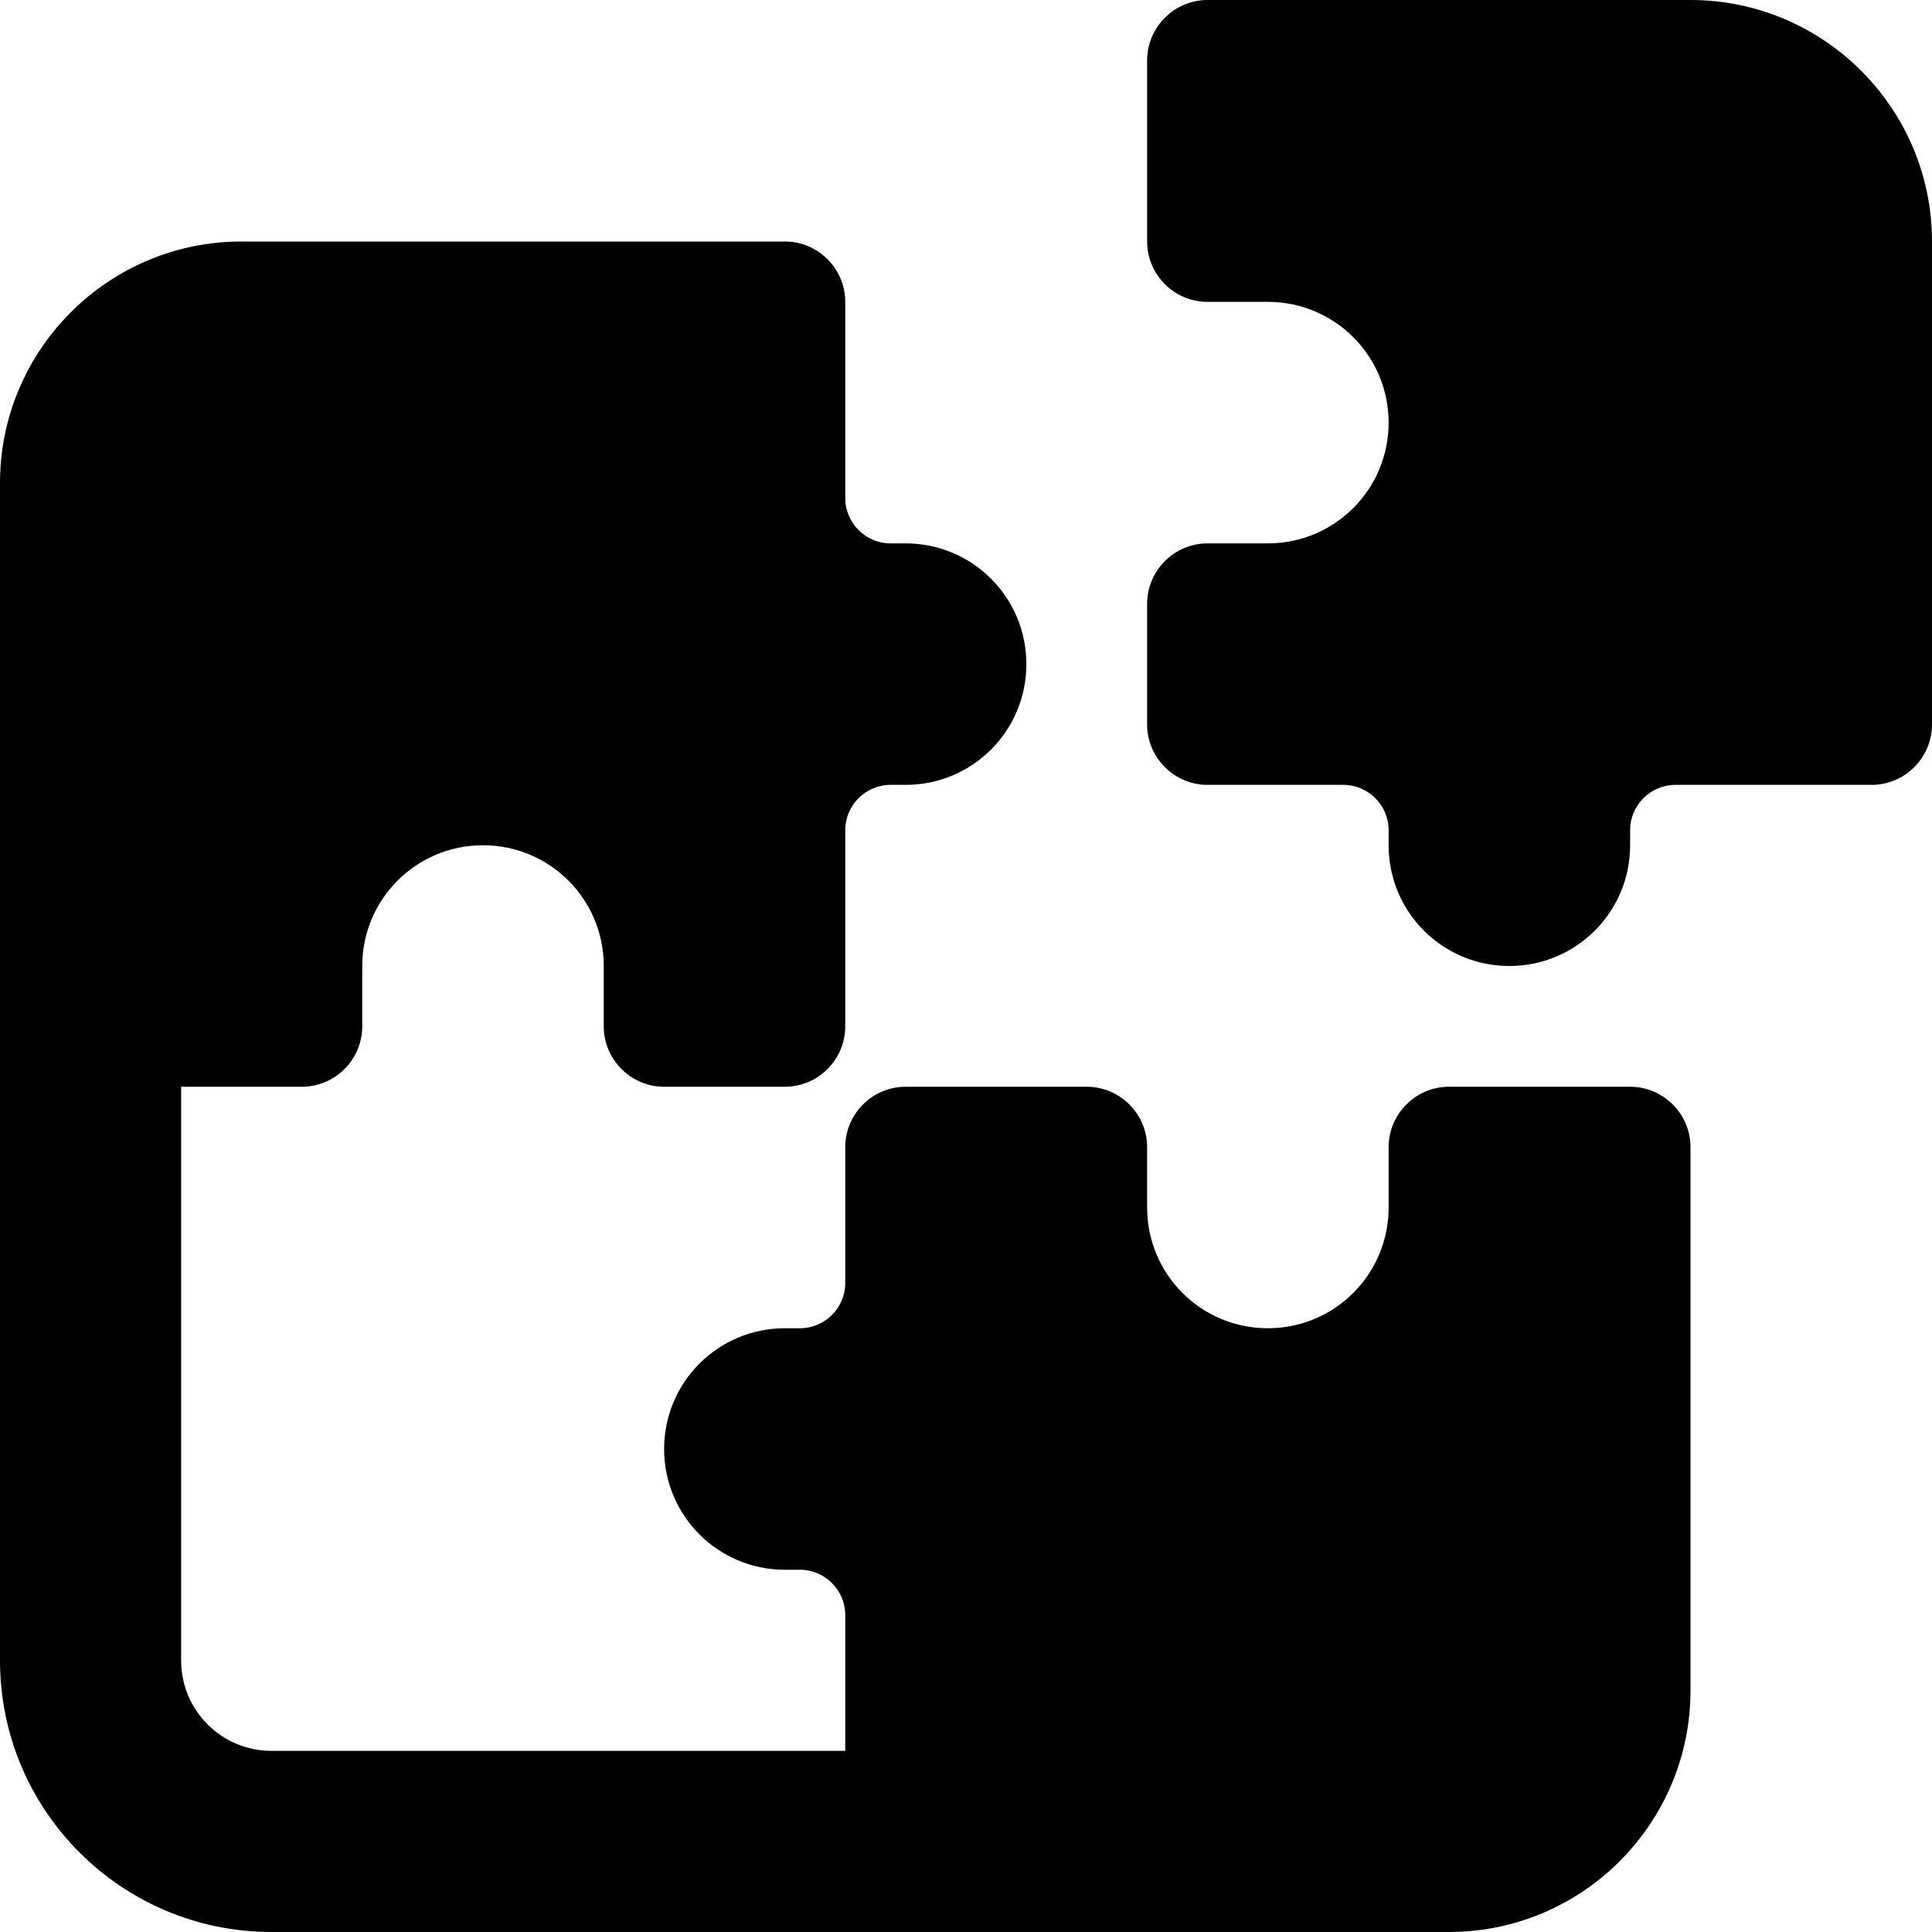
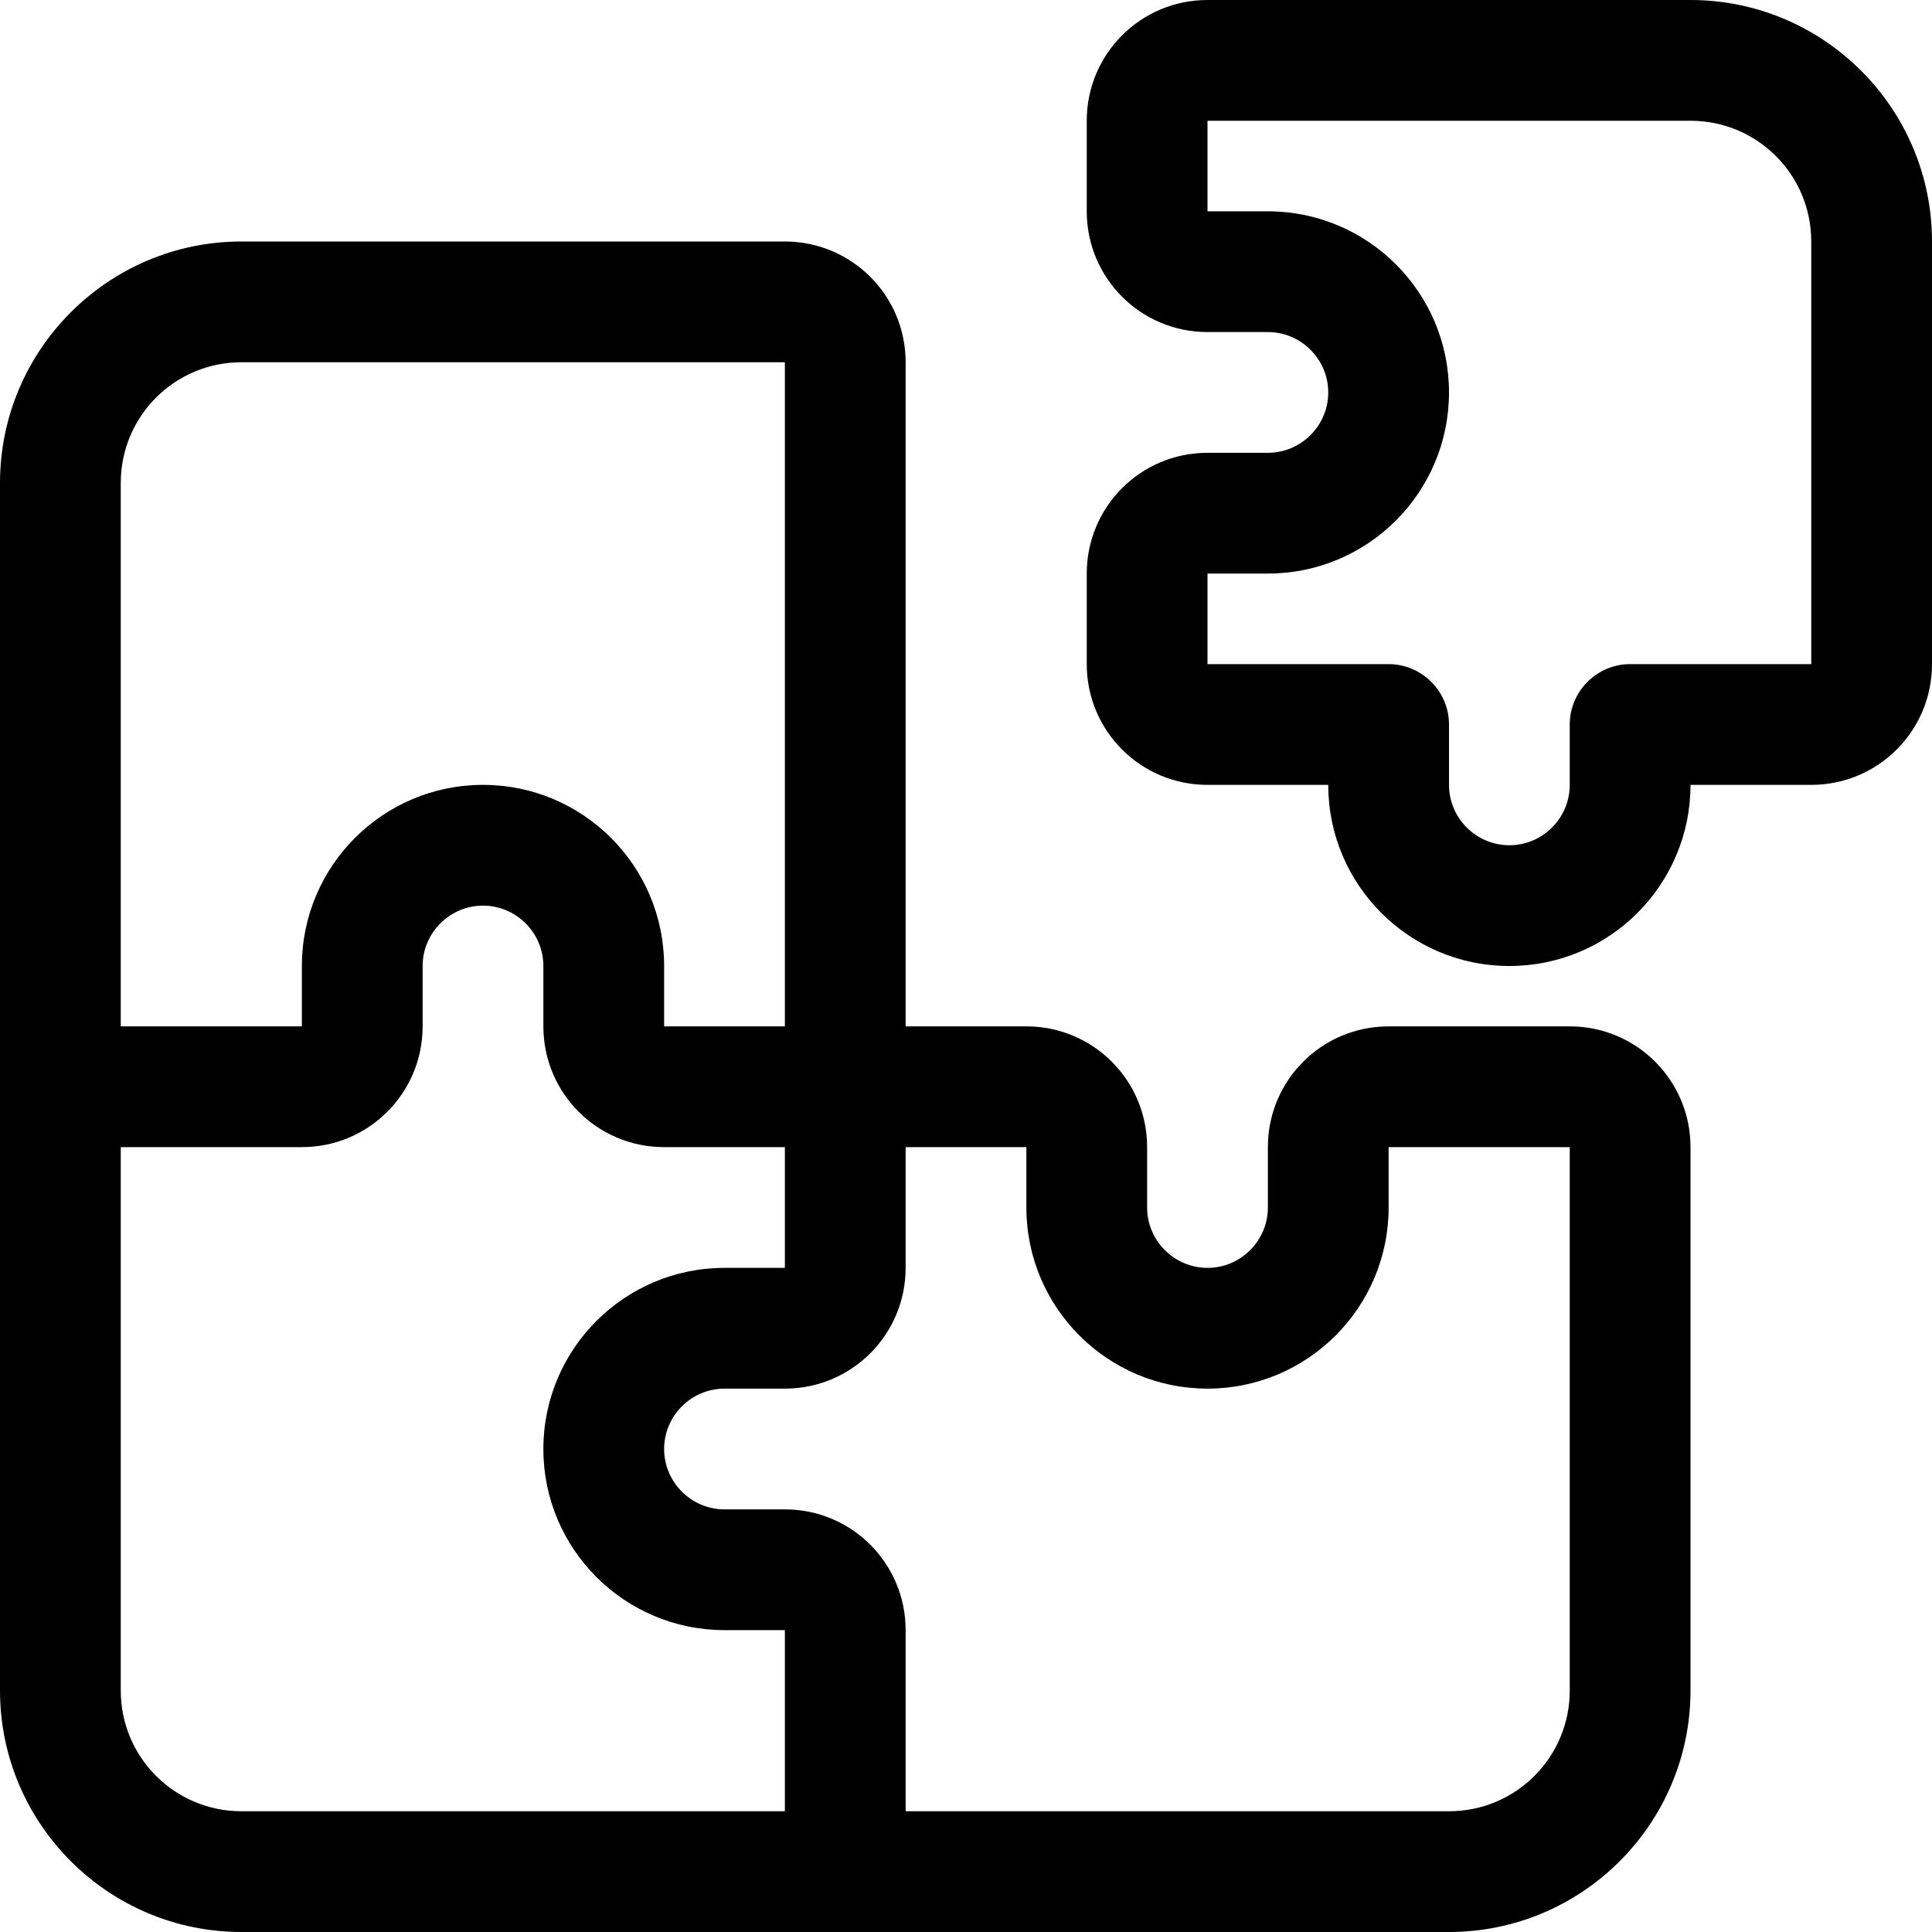
<svg xmlns="http://www.w3.org/2000/svg" viewBox="0 0 512 512">
-   <path d="M448 0c35.3 0 64 28.7 64 64V192c0 8.8-7.2 16-16 16H444c-6.6 0-12 5.4-12 12v4c0 17.7-14.3 32-32 32s-32-14.3-32-32v-4c0-6.6-5.4-12-12-12l-36 0c-8.8 0-16-7.2-16-16V160c0-8.8 7.2-16 16-16h16c17.7 0 32-14.3 32-32s-14.3-32-32-32H320c-8.8 0-16-7.2-16-16V16c0-8.8 7.2-16 16-16H448zM0 240V128C0 92.7 28.7 64 64 64H208c8.8 0 16 7.2 16 16v52c0 6.6 5.4 12 12 12h4c17.7 0 32 14.3 32 32s-14.3 32-32 32h-4c-6.6 0-12 5.4-12 12v52c0 8.8-7.2 16-16 16H176c-8.8 0-16-7.2-16-16V256c0-17.7-14.3-32-32-32s-32 14.3-32 32v16c0 8.8-7.2 16-16 16H48V440c0 13.3 10.7 24 24 24H224V428c0-6.6-5.4-12-12-12h-4c-17.7 0-32-14.3-32-32s14.3-32 32-32h4c6.6 0 12-5.4 12-12V304c0-8.8 7.2-16 16-16h48c8.8 0 16 7.2 16 16v16c0 17.7 14.3 32 32 32s32-14.3 32-32V304c0-8.8 7.2-16 16-16h48c8.8 0 16 7.2 16 16V448c0 35.3-28.7 64-64 64H256 240 72c-39.8 0-72-32.2-72-72V272 240z" />
+   <path d="M320 0c-17.7 0-32 14.3-32 32V56c0 17.7 14.3 32 32 32h16c8.8 0 16 7.2 16 16s-7.2 16-16 16H320c-17.7 0-32 14.3-32 32v24c0 17.7 14.3 32 32 32h32c0 26.5 21.5 48 48 48s48-21.5 48-48h32c17.7 0 32-14.3 32-32V64c0-35.3-28.7-64-64-64H320zm0 32H448c17.7 0 32 14.3 32 32V176H432c-8.8 0-16 7.2-16 16v16c0 8.8-7.2 16-16 16s-16-7.2-16-16V192c0-8.8-7.2-16-16-16H320V152h16c26.5 0 48-21.5 48-48s-21.5-48-48-48H320V32zM64 64C28.7 64 0 92.7 0 128V288 448c0 35.3 28.7 64 64 64H224 384c35.3 0 64-28.7 64-64V304c0-17.7-14.3-32-32-32H368c-17.7 0-32 14.3-32 32v16c0 8.8-7.2 16-16 16s-16-7.2-16-16V304c0-17.7-14.3-32-32-32H240V96c0-17.7-14.3-32-32-32H64zM208 96V272H176V256c0-26.5-21.5-48-48-48s-48 21.5-48 48v16H32V128c0-17.7 14.3-32 32-32H208zM80 304c17.7 0 32-14.3 32-32V256c0-8.8 7.2-16 16-16s16 7.2 16 16v16c0 17.7 14.3 32 32 32h32v32H192c-26.5 0-48 21.5-48 48s21.5 48 48 48h16v48H64c-17.7 0-32-14.3-32-32V304H80zM240 432c0-17.7-14.3-32-32-32H192c-8.8 0-16-7.2-16-16s7.2-16 16-16h16c17.7 0 32-14.3 32-32V304h32v16c0 26.5 21.5 48 48 48s48-21.5 48-48V304h48V448c0 17.7-14.3 32-32 32H240V432z" />
</svg>
